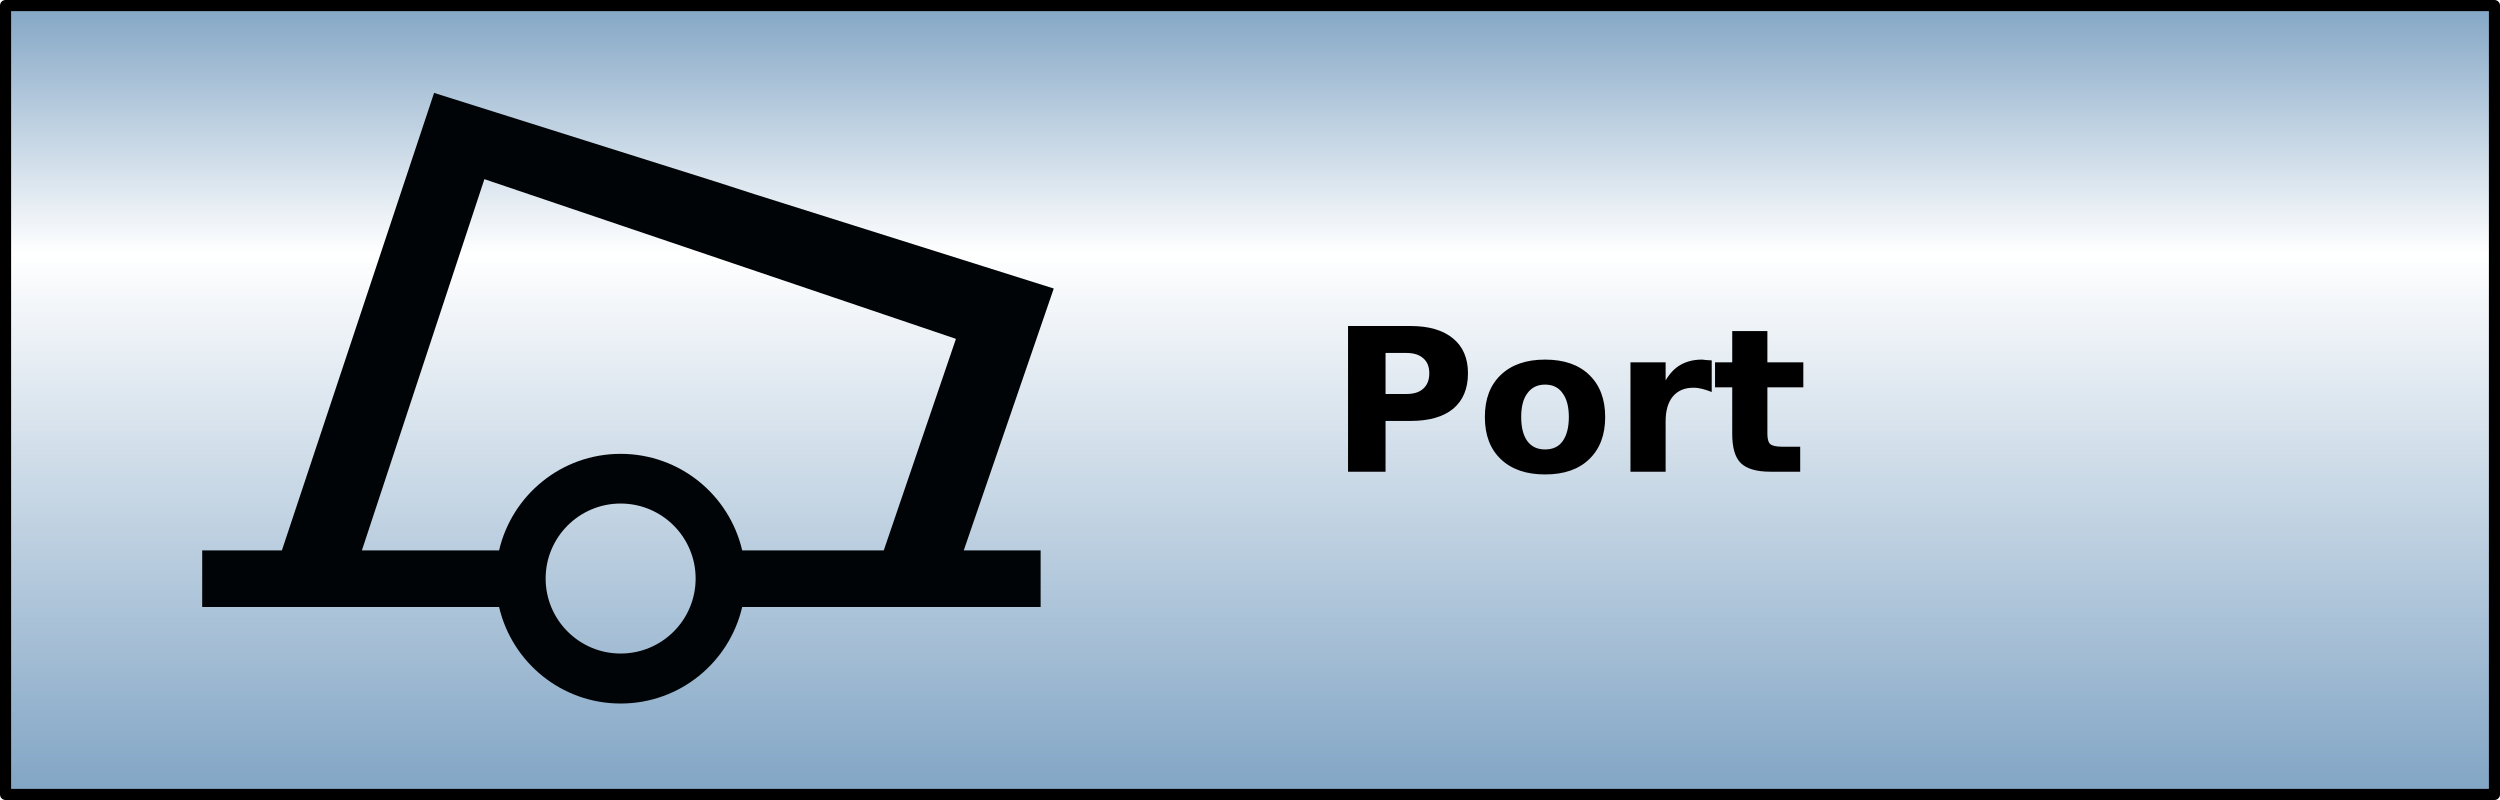
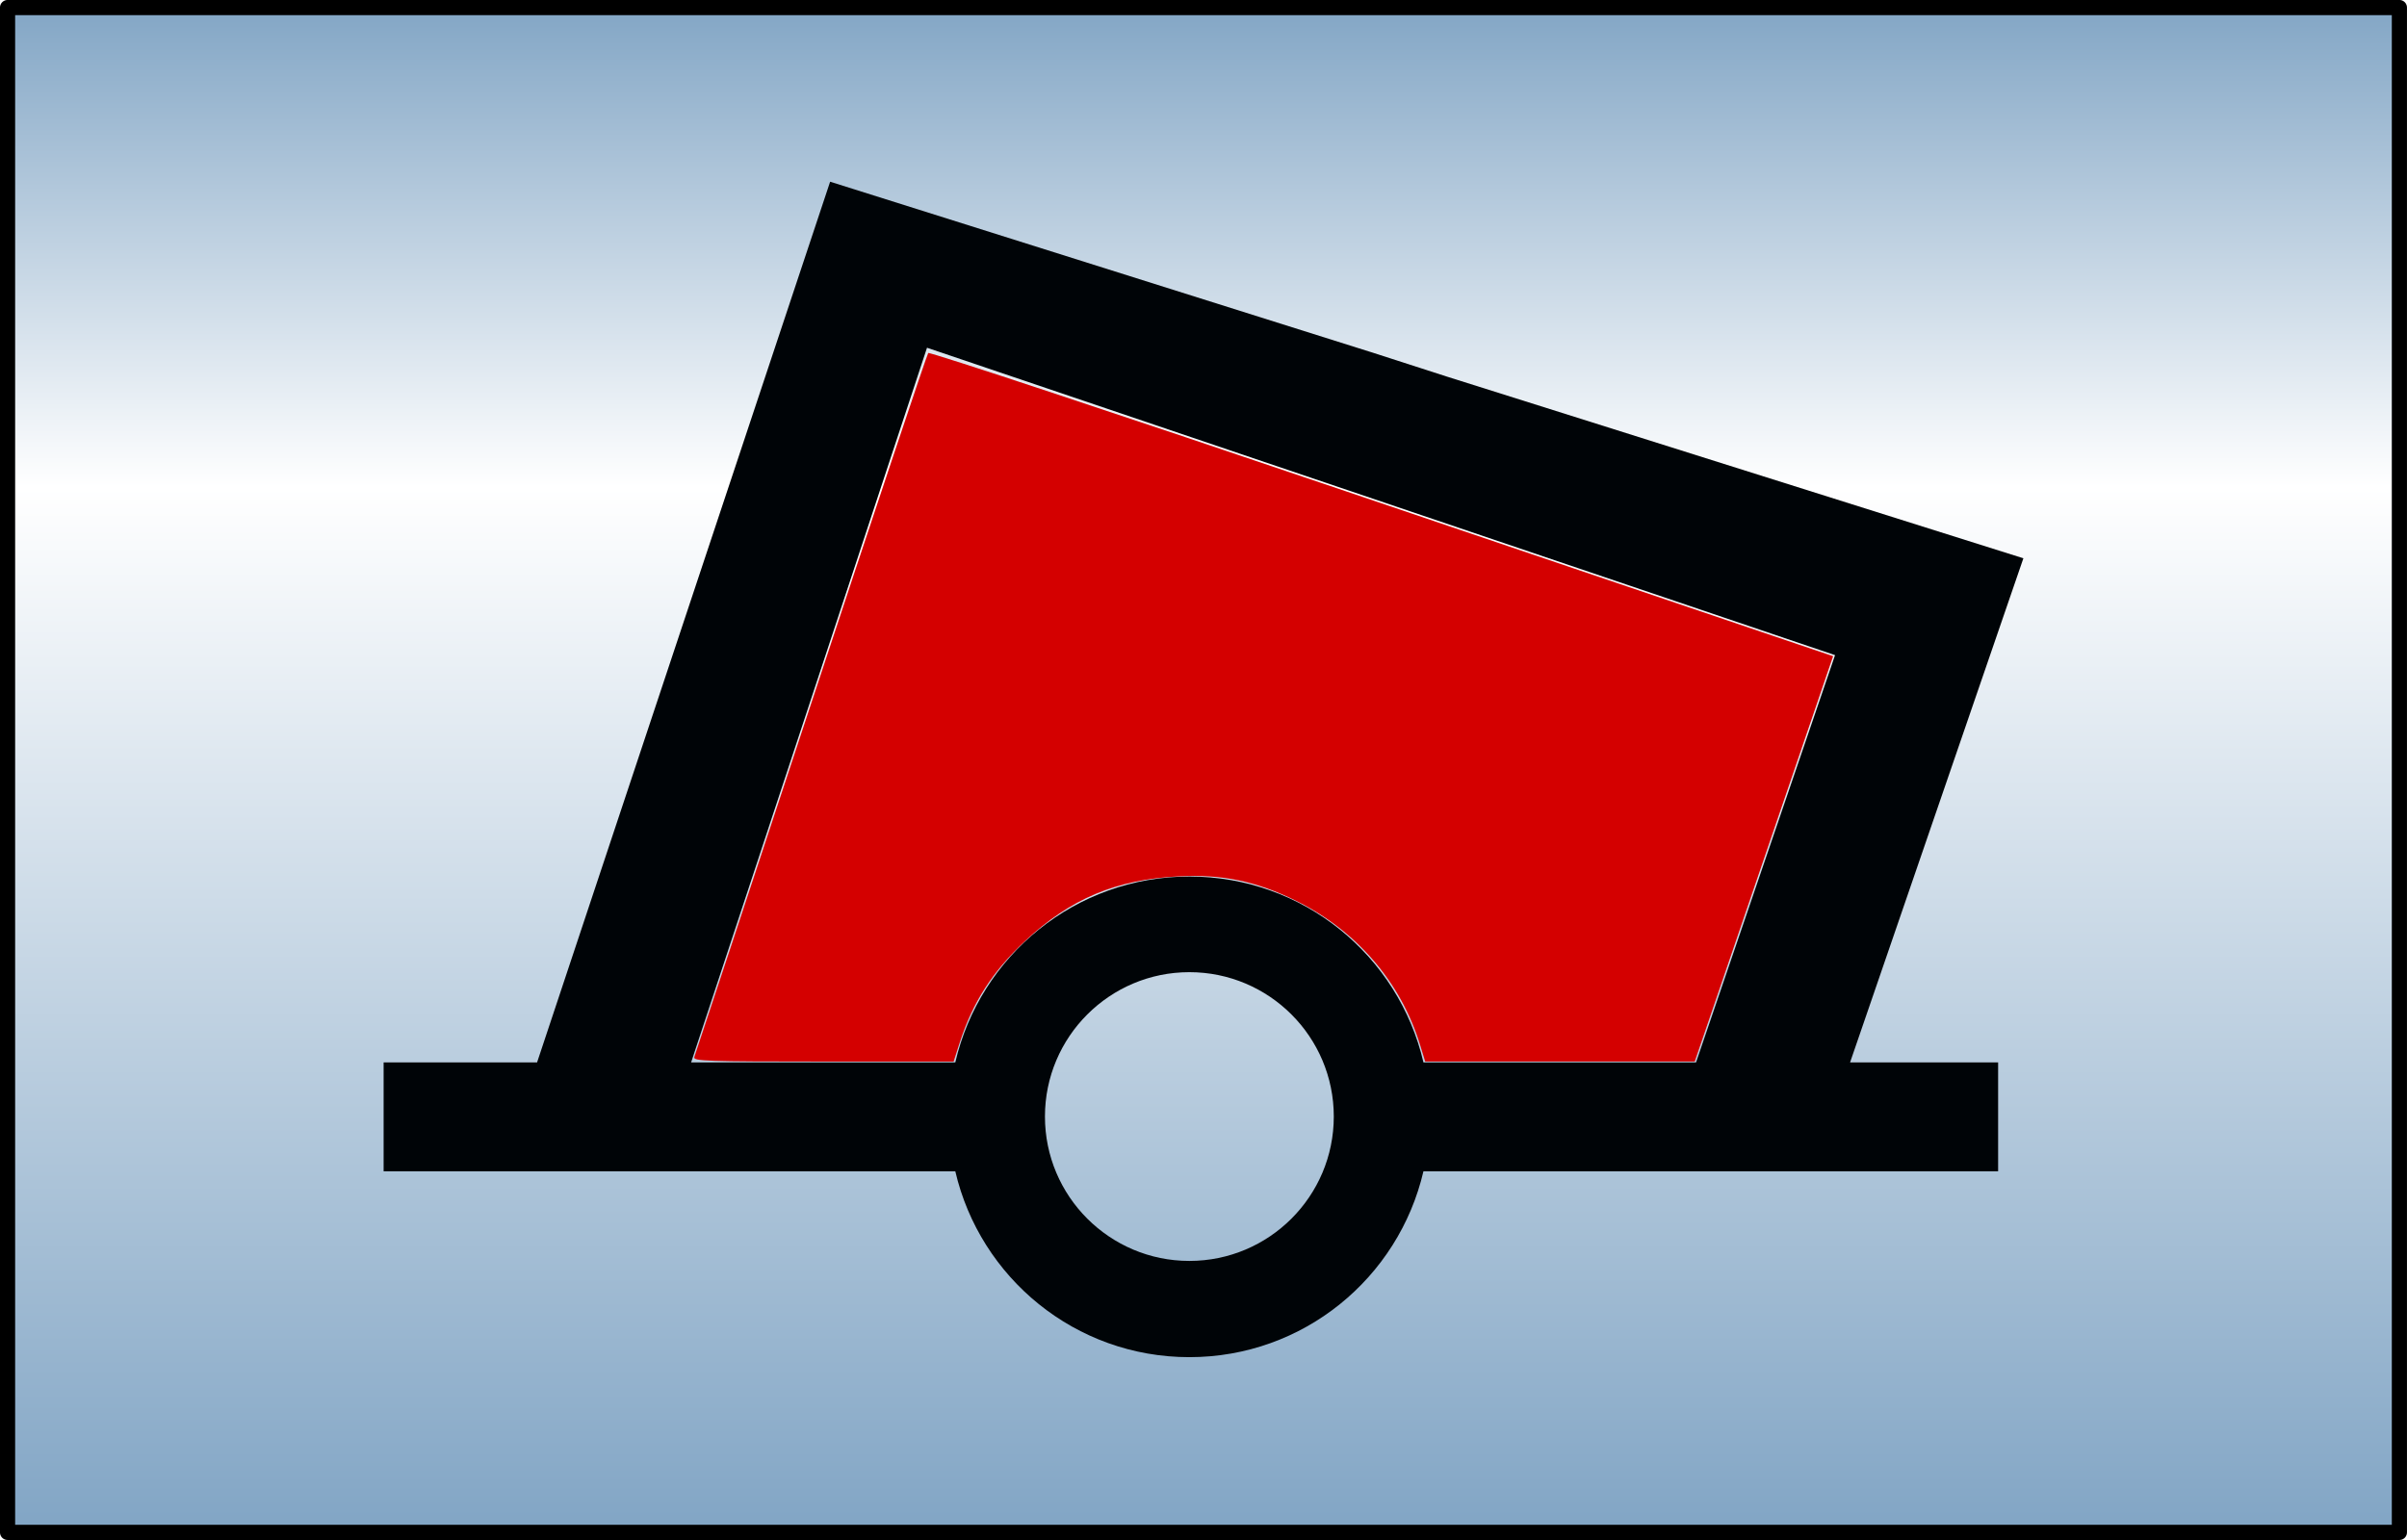
- <svg xmlns="http://www.w3.org/2000/svg" xmlns:xlink="http://www.w3.org/1999/xlink" width="100" height="32" id="svg2" version="1.1">
+ <svg xmlns="http://www.w3.org/2000/svg" xmlns:xlink="http://www.w3.org/1999/xlink" width="50" height="32" id="svg2" version="1.1" style="display:inline">
  <defs id="defs4">
    <linearGradient id="linearGradient3638">
      <stop id="stop3640" offset="0" style="stop-color:#80a4c4;stop-opacity:1" />
      <stop style="stop-color:#ffffff;stop-opacity:1" offset="0.18" id="stop3642" />
      <stop id="stop3646" offset="0.499" style="stop-color:#ffffff;stop-opacity:1" />
      <stop id="stop3644" offset="1" style="stop-color:#80a4c4;stop-opacity:1" />
    </linearGradient>
    <linearGradient id="linearGradient3606">
      <stop style="stop-color:#80a4c4;stop-opacity:1" offset="0" id="stop3608" />
      <stop id="stop3614" offset="0.317" style="stop-color:#ffffff;stop-opacity:1" />
      <stop style="stop-color:#80a4c4;stop-opacity:1" offset="1" id="stop3610" />
    </linearGradient>
-     <linearGradient xlink:href="#linearGradient3606" id="linearGradient3612" x1="50.003" y1="1012.422" x2="50.003" y2="1052.36" gradientUnits="userSpaceOnUse" gradientTransform="matrix(1.000526,0,0,0.800064,-0.02882728,210.3836)" />
+     <linearGradient xlink:href="#linearGradient3606" id="linearGradient3612" x1="50.003" y1="1012.422" x2="50.003" y2="1052.36" gradientUnits="userSpaceOnUse" gradientTransform="matrix(0.4993341,0,0,0.8033559,0.03202457,206.9851)" />
    <linearGradient xlink:href="#linearGradient3638" id="linearGradient3636" gradientUnits="userSpaceOnUse" x1="50.003" y1="1012.422" x2="50.003" y2="1052.36" />
  </defs>
  <g id="layer1" transform="translate(0,-1020.362)" style="display:inline">
-     <rect y="1020.584" x="0.222" height="31.556" width="99.556" id="rect3618" style="fill:url(#linearGradient3612);fill-opacity:1;stroke:#000000;stroke-width:0.444;stroke-linejoin:round;stroke-miterlimit:4;stroke-opacity:1;stroke-dasharray:none;display:inline" />
-     <g transform="matrix(0.4,0,0,0.4,-35.1833,987.5179)" style="display:inline" id="layer2">
-       <path d="m 159.428,100.245 -28.062,-8.844 -15.219,45.75 -7.969,0 0,5.656 29.688,0 c 1.287,5.533 6.233,9.656 12.156,9.656 5.925,0 10.871,-4.121 12.156,-9.656 l 29.844,0 0,-0.062 0,-5.594 -7.688,0 9,-26.188 -29.938,-9.438 -3.969,-1.281 z m -23.031,-0.219 47.156,15.969 -7.219,21.156 -14.156,0 c -1.285,-5.536 -6.231,-9.656 -12.156,-9.656 -5.923,1e-5 -10.869,4.123 -12.156,9.656 l -13.719,0 12.25,-37.125 z m 13.625,32.438 c 4.14,0 7.5,3.36 7.5,7.5 0,4.14 -3.36,7.5 -7.5,7.5 -4.14,0 -7.5,-3.36 -7.5,-7.5 0,-4.14 3.36,-7.5 7.5,-7.5 z" id="path90440-0" style="fill:#000407;fill-opacity:1;fill-rule:evenodd;stroke:none" />
-       <path id="path5425" d="m 124.322,136.853 c 0.07,-0.256 12.074,-36.649 12.104,-36.7 0.038,-0.062 46.762,15.784 46.879,15.898 0.067,0.066 -1.321,4.32 -3.439,10.534 l -3.552,10.423 -7.028,0.032 -7.028,0.032 -0.336,-1.027 c -1.328,-4.06 -4.55,-7.051 -8.897,-8.258 -0.634,-0.176 -1.278,-0.225 -2.985,-0.229 -1.912,-0.004 -2.306,0.032 -3.234,0.289 -4.161,1.153 -7.416,4.261 -8.717,8.321 l -0.289,0.902 -6.77,0 c -6.387,0 -6.766,-0.012 -6.71,-0.218 z" style="fill:none;fill-opacity:1;stroke:none" />
+     <rect y="1020.519" x="0.157" height="31.685" width="49.685" id="rect3618" style="fill:url(#linearGradient3612);fill-opacity:1;stroke:#000000;stroke-width:0.315;stroke-linejoin:round;stroke-miterlimit:4;stroke-opacity:1;stroke-dasharray:none;display:inline" />
+     <g id="g4583" style="display:inline" transform="matrix(0.4,0,0,0.4,-35.30235,987.5774)">
+       <path style="fill:#000407;fill-opacity:1;fill-rule:evenodd;stroke:none" id="path4585" d="m 159.428,100.245 -28.062,-8.844 -15.219,45.75 -7.969,0 0,5.656 29.688,0 c 1.287,5.533 6.233,9.656 12.156,9.656 5.925,0 10.871,-4.121 12.156,-9.656 l 29.844,0 0,-0.062 0,-5.594 -7.688,0 9,-26.188 -29.938,-9.438 -3.969,-1.281 z m -23.031,-0.219 47.156,15.969 -7.219,21.156 -14.156,0 c -1.285,-5.536 -6.231,-9.656 -12.156,-9.656 -5.923,1e-5 -10.869,4.123 -12.156,9.656 l -13.719,0 12.25,-37.125 z m 13.625,32.438 c 4.14,0 7.5,3.36 7.5,7.5 0,4.14 -3.36,7.5 -7.5,7.5 -4.14,0 -7.5,-3.36 -7.5,-7.5 0,-4.14 3.36,-7.5 7.5,-7.5 z" />
+       <path style="fill:none;stroke:none" d="m 124.322,136.853 c 0.07,-0.256 12.074,-36.649 12.104,-36.7 0.038,-0.062 46.762,15.784 46.879,15.898 0.067,0.066 -1.321,4.32 -3.439,10.534 l -3.552,10.423 -7.028,0.032 -7.028,0.032 -0.336,-1.027 c -1.328,-4.06 -4.55,-7.051 -8.897,-8.258 -0.634,-0.176 -1.278,-0.225 -2.985,-0.229 -1.912,-0.004 -2.306,0.032 -3.234,0.289 -4.161,1.153 -7.416,4.261 -8.717,8.321 l -0.289,0.902 -6.77,0 c -6.387,0 -6.766,-0.012 -6.71,-0.218 z" id="path4587" />
    </g>
-   </g>
-   <g transform="translate(0,-1020.362)" id="g2900" style="display:inline">
-     <text id="text2908" y="1039.232" x="69.716" style="font-size:8px;font-style:normal;font-variant:normal;font-weight:bold;font-stretch:normal;text-align:center;line-height:100%;writing-mode:lr-tb;text-anchor:middle;fill:#000000;fill-opacity:1;stroke:none;font-family:Bitstream Vera Sans;-inkscape-font-specification:Bitstream Vera Sans Bold" xml:space="preserve">
-       <tspan y="1039.232" x="69.716" id="tspan2910">Port</tspan>
-     </text>
-   </g>
-   <g style="display:none" id="g2912" transform="translate(0,-1020.362)">
-     <text xml:space="preserve" style="font-size:8px;font-style:normal;font-variant:normal;font-weight:bold;font-stretch:normal;text-align:center;line-height:100%;writing-mode:lr-tb;text-anchor:middle;fill:#000000;fill-opacity:1;stroke:none;font-family:Bitstream Vera Sans;-inkscape-font-specification:Bitstream Vera Sans Bold" x="69.919" y="1039.222" id="text2914">
-       <tspan id="tspan2916" x="69.919" y="1039.222">Backbord</tspan>
-     </text>
+     <path style="fill:none;stroke:none;display:inline" d="m 14.422,1042.329 c 0.019,-0.05 1.11,-3.351 2.424,-7.336 1.314,-3.985 2.41,-7.268 2.436,-7.296 0.026,-0.028 3.94,1.269 8.699,2.881 4.759,1.612 8.977,3.041 9.375,3.175 l 0.723,0.244 -1.437,4.211 -1.437,4.211 -2.8,3e-4 -2.8,2e-4 -0.105,-0.342 c -0.399,-1.305 -1.319,-2.375 -2.577,-2.997 -0.822,-0.406 -1.529,-0.555 -2.432,-0.509 -1.307,0.065 -2.258,0.465 -3.198,1.345 -0.676,0.633 -1.086,1.269 -1.356,2.107 l -0.128,0.397 -2.71,0 c -2.403,0 -2.706,-0.01 -2.675,-0.091 z" id="path4589" />
+     <path style="fill:#d40000;fill-opacity:1;stroke:none;display:inline" d="m 14.422,1042.329 c 0.019,-0.05 1.11,-3.351 2.424,-7.336 1.314,-3.985 2.41,-7.268 2.436,-7.296 0.026,-0.028 3.94,1.269 8.699,2.881 4.759,1.612 8.977,3.041 9.375,3.175 l 0.723,0.244 -1.437,4.211 -1.437,4.211 -2.8,3e-4 -2.8,2e-4 -0.105,-0.342 c -0.399,-1.305 -1.319,-2.375 -2.577,-2.997 -0.822,-0.406 -1.529,-0.555 -2.432,-0.509 -1.307,0.065 -2.258,0.465 -3.198,1.345 -0.676,0.633 -1.086,1.269 -1.356,2.107 l -0.128,0.397 -2.71,0 c -2.403,0 -2.706,-0.01 -2.675,-0.091 z" id="path4591" />
  </g>
</svg>
